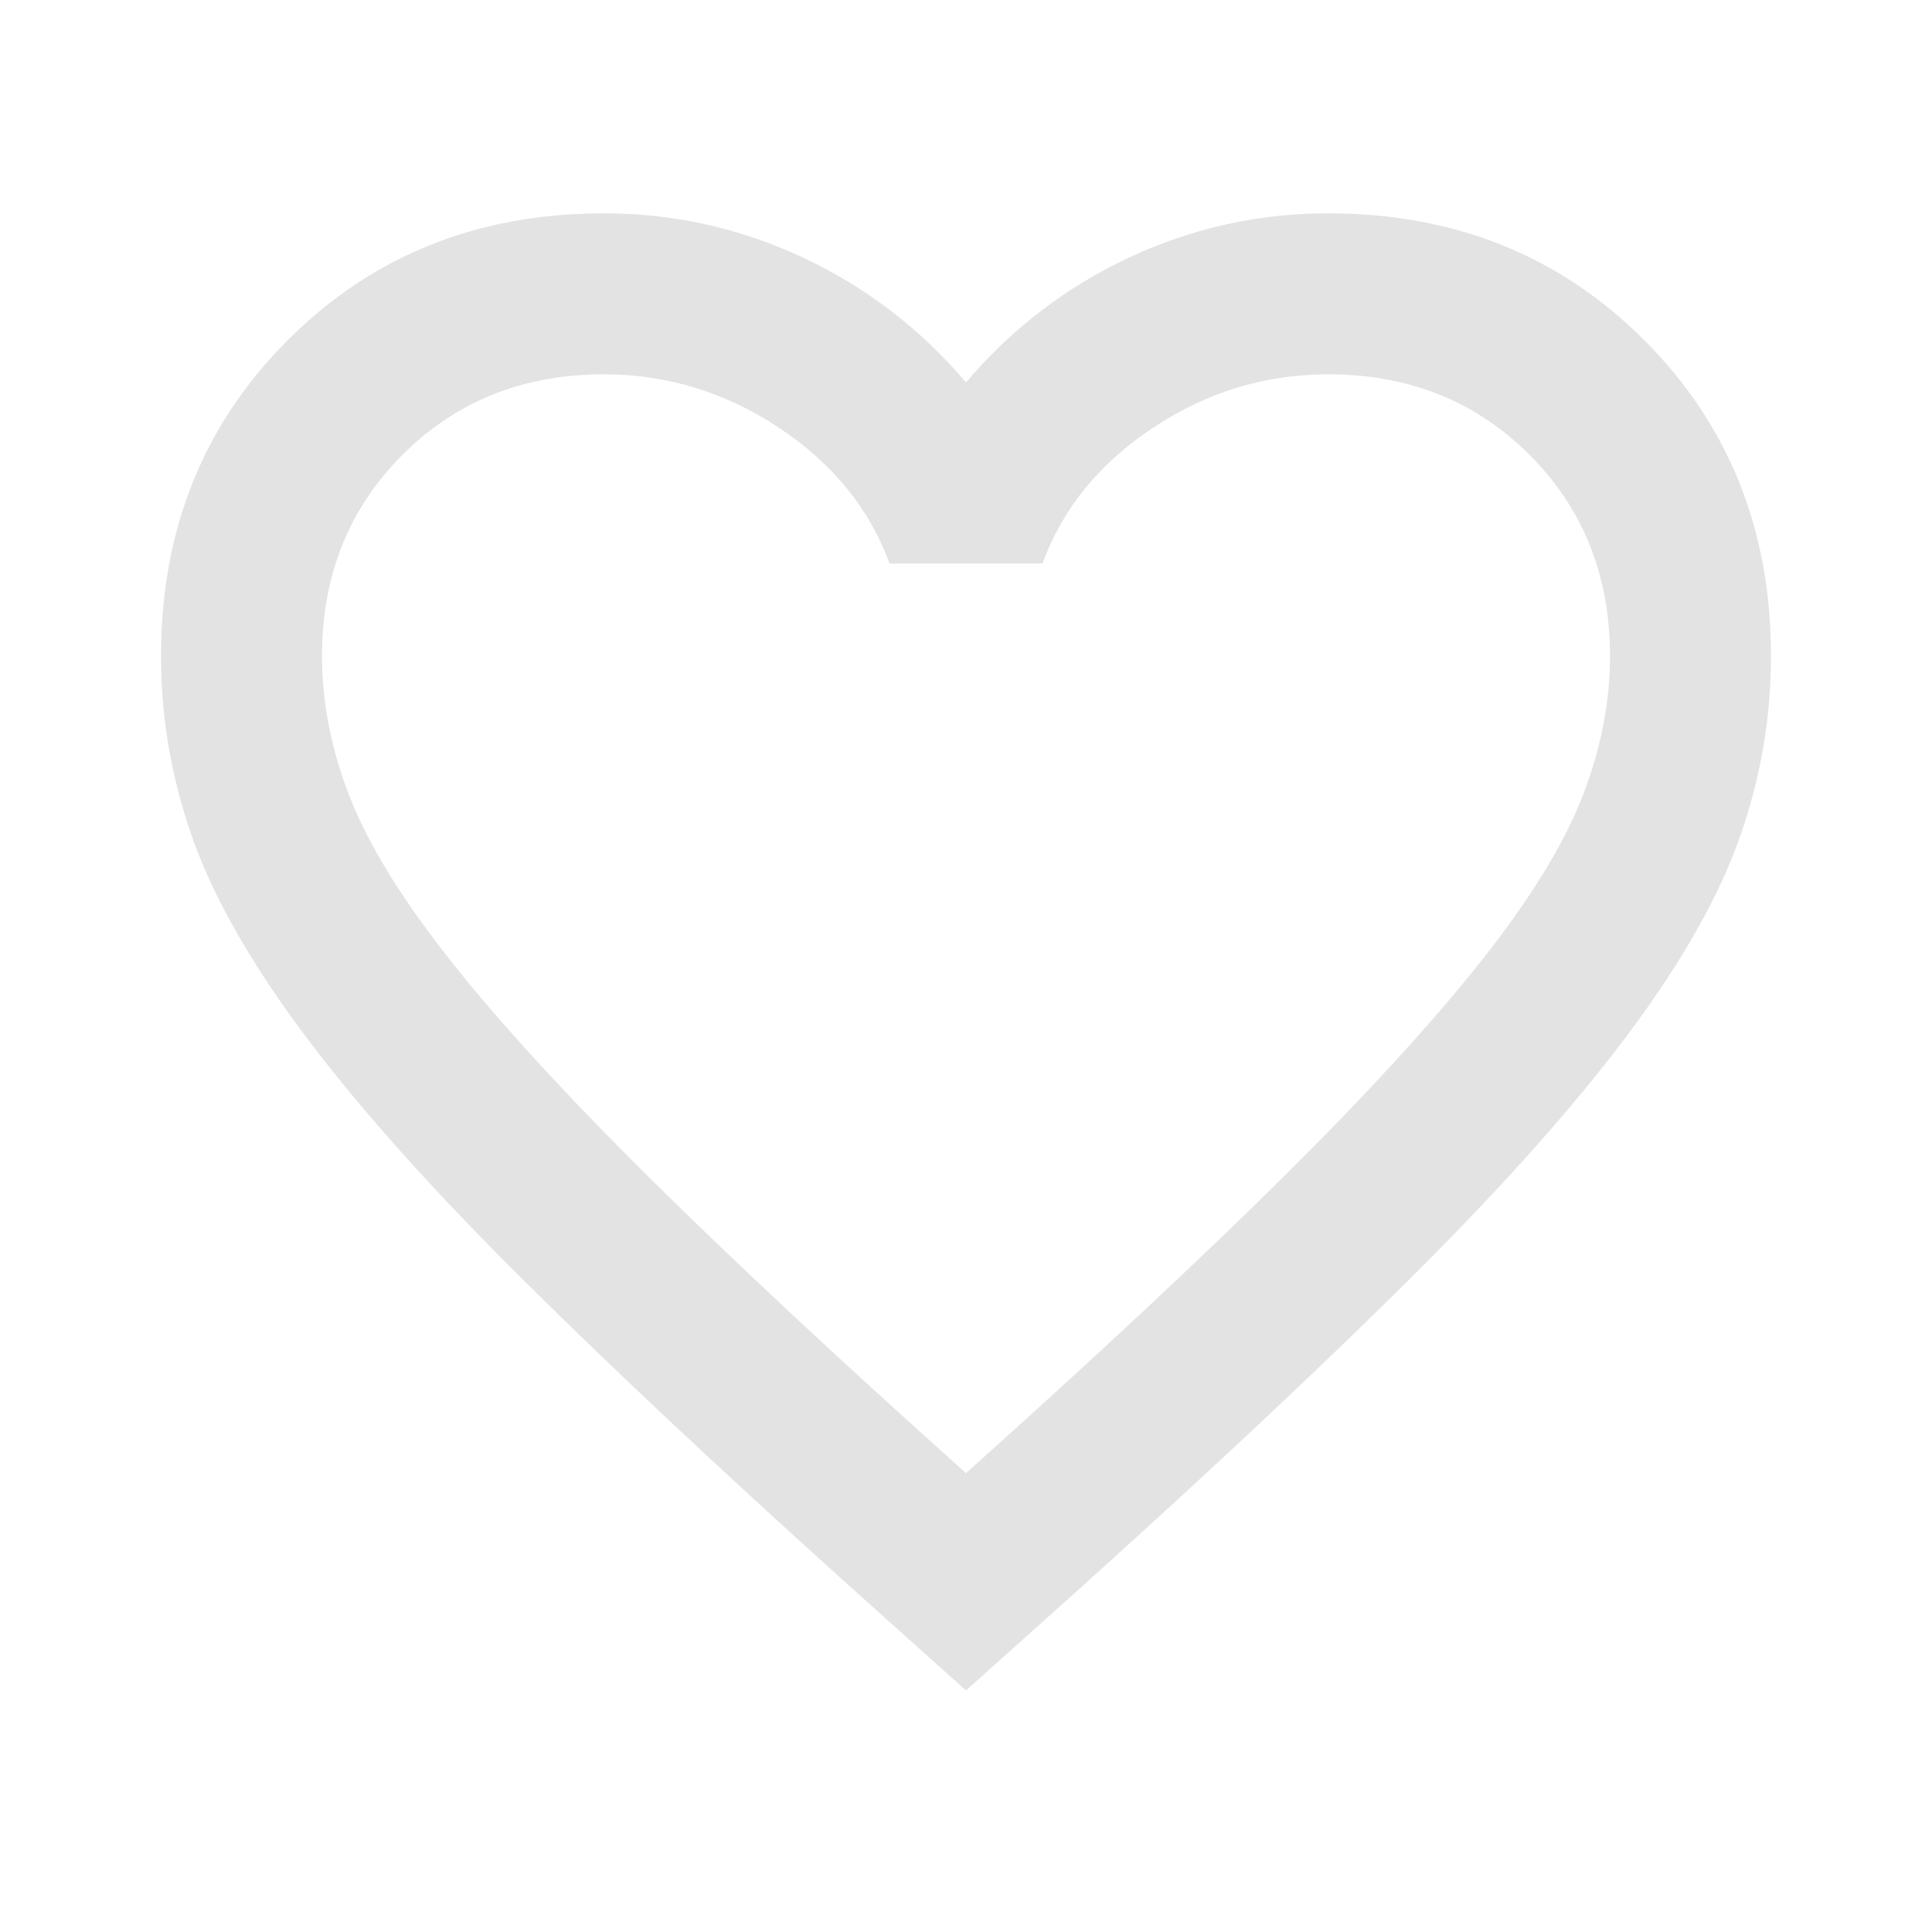
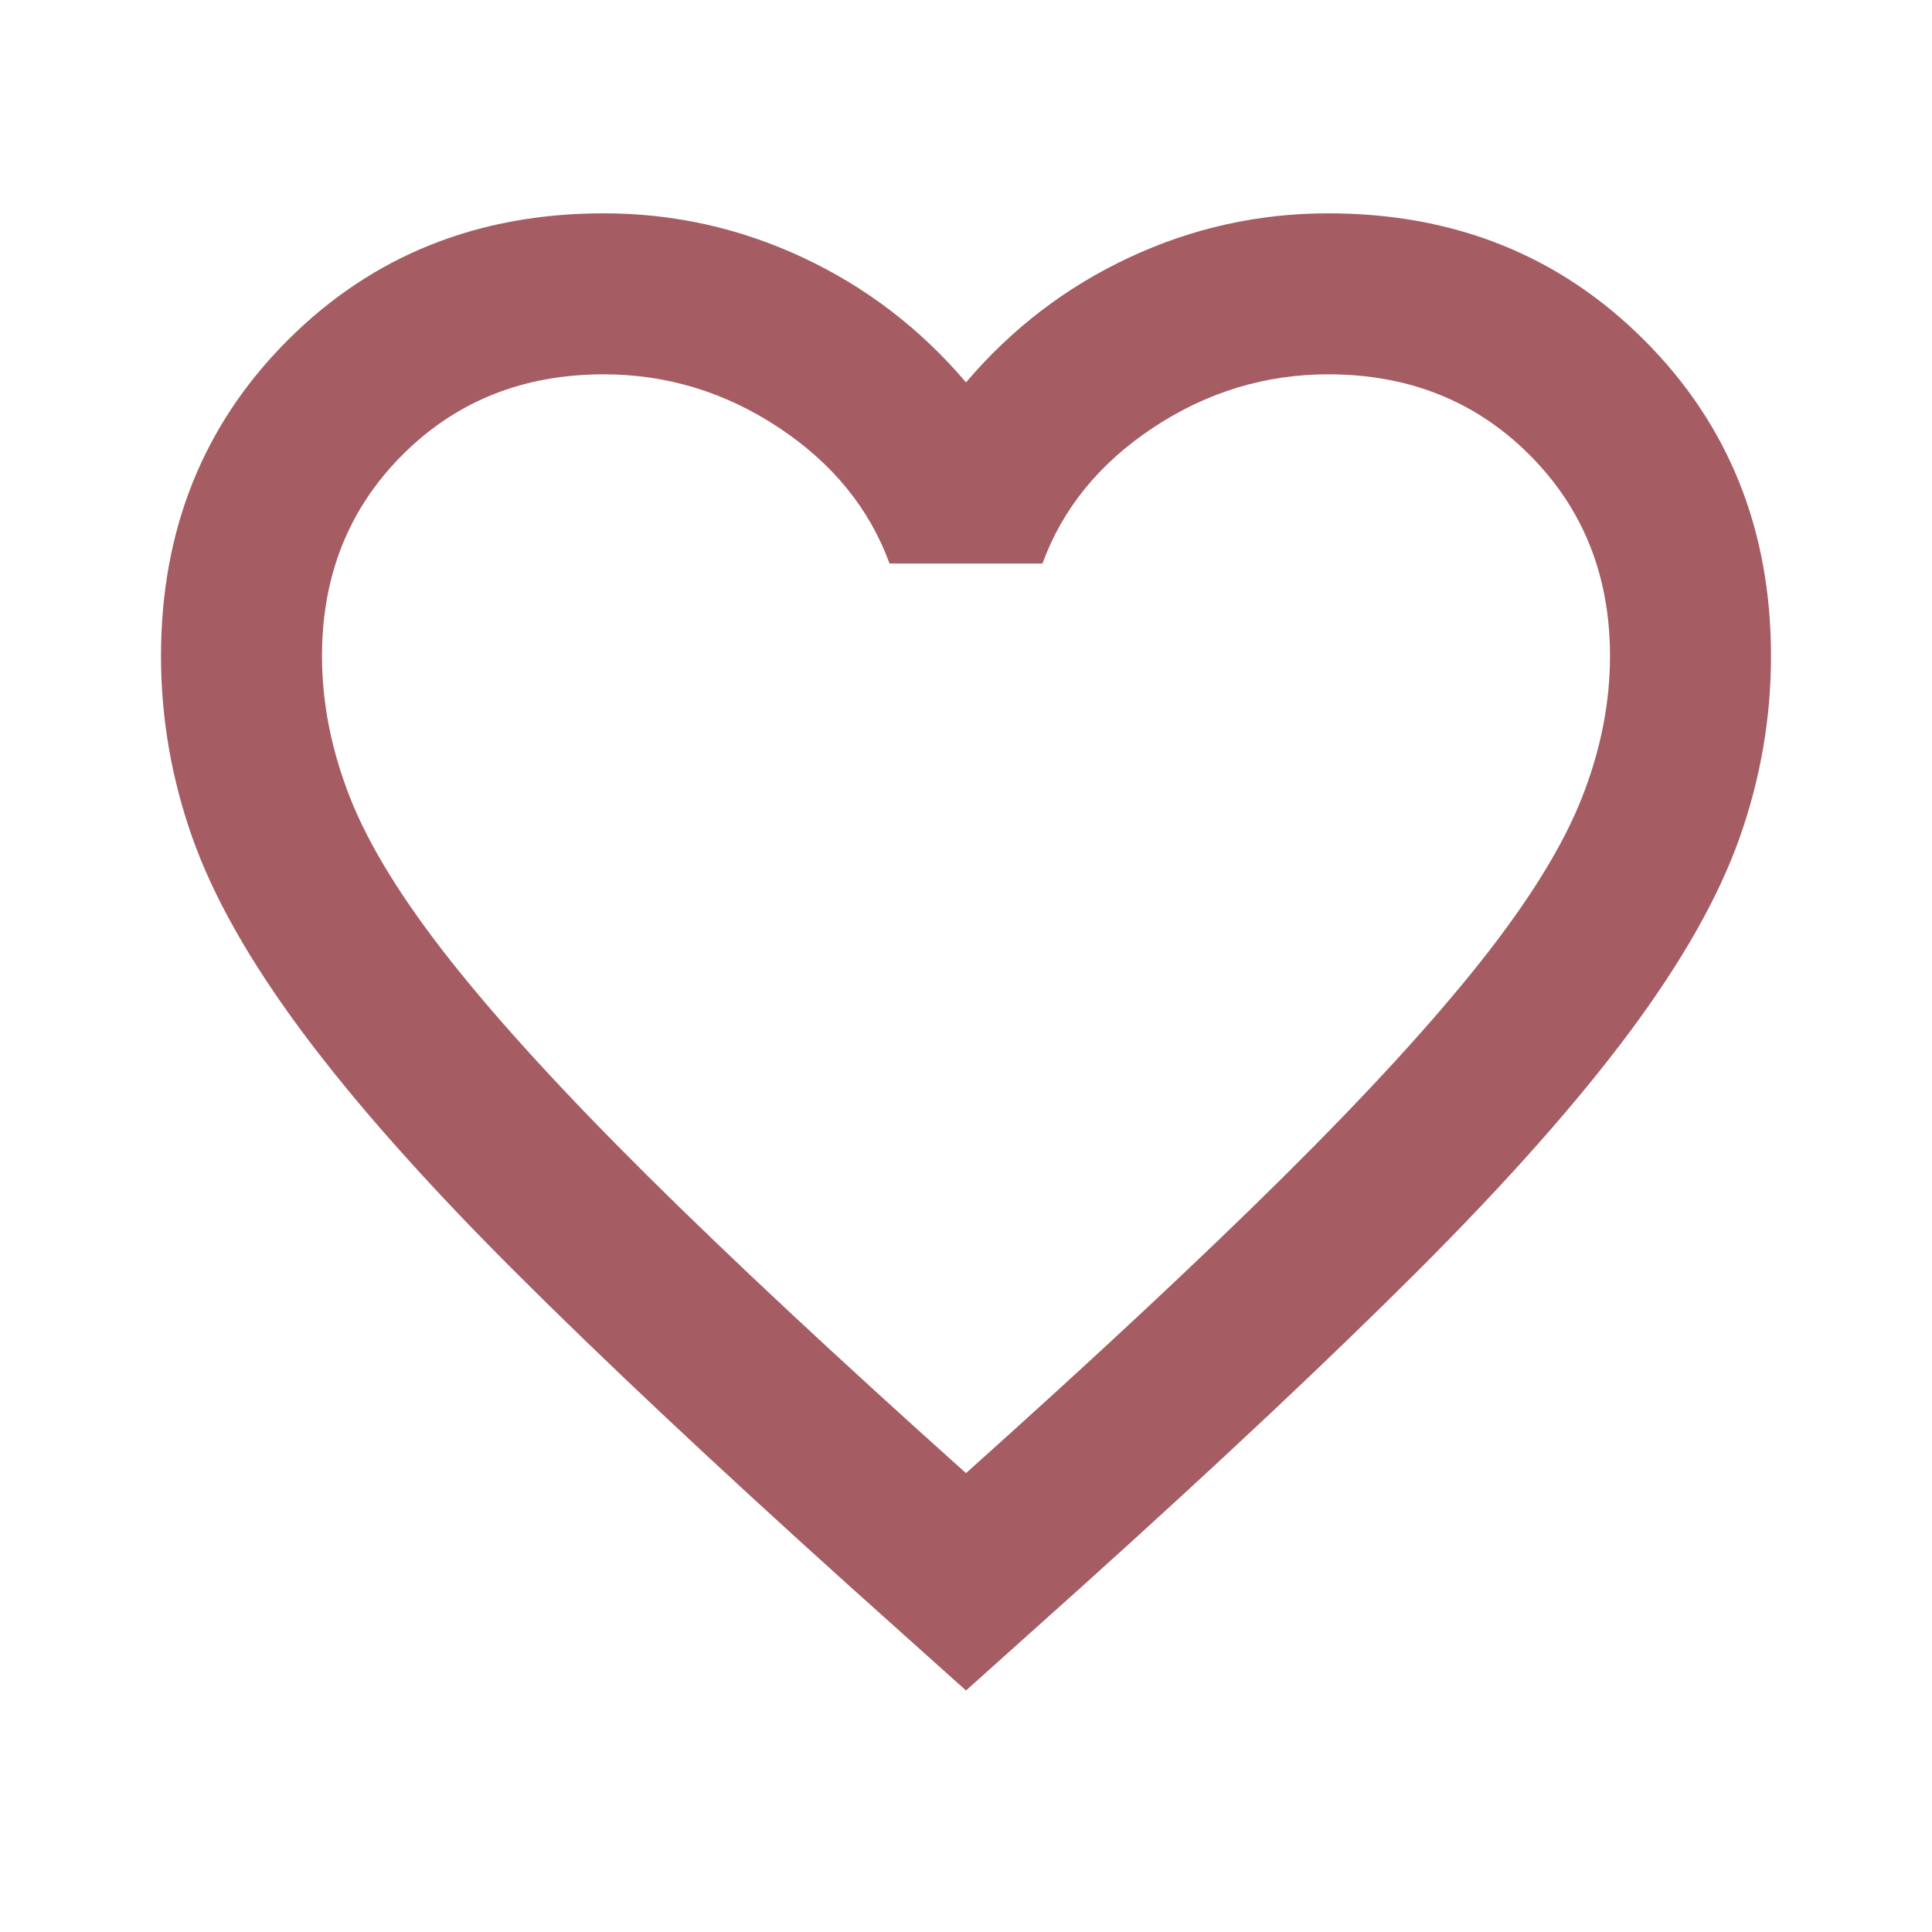
- <svg xmlns="http://www.w3.org/2000/svg" height="24px" viewBox="0 -960 960 960" width="24px" fill="#e3e3e3">
+ <svg xmlns="http://www.w3.org/2000/svg" height="24px" viewBox="0 -960 960 960" width="24px" fill="#A55D63">
  <path d="m480-120-58-52q-101-91-167-157T150-447.5Q111-500 95.5-544T80-634q0-94 63-157t157-63q52 0 99 22t81 62q34-40 81-62t99-22q94 0 157 63t63 157q0 46-15.5 90T810-447.5Q771-395 705-329T538-172l-58 52Zm0-108q96-86 158-147.5t98-107q36-45.5 50-81t14-70.5q0-60-40-100t-100-40q-47 0-87 26.5T518-680h-76q-15-41-55-67.5T300-774q-60 0-100 40t-40 100q0 35 14 70.5t50 81q36 45.5 98 107T480-228Zm0-273Z" />
</svg>
